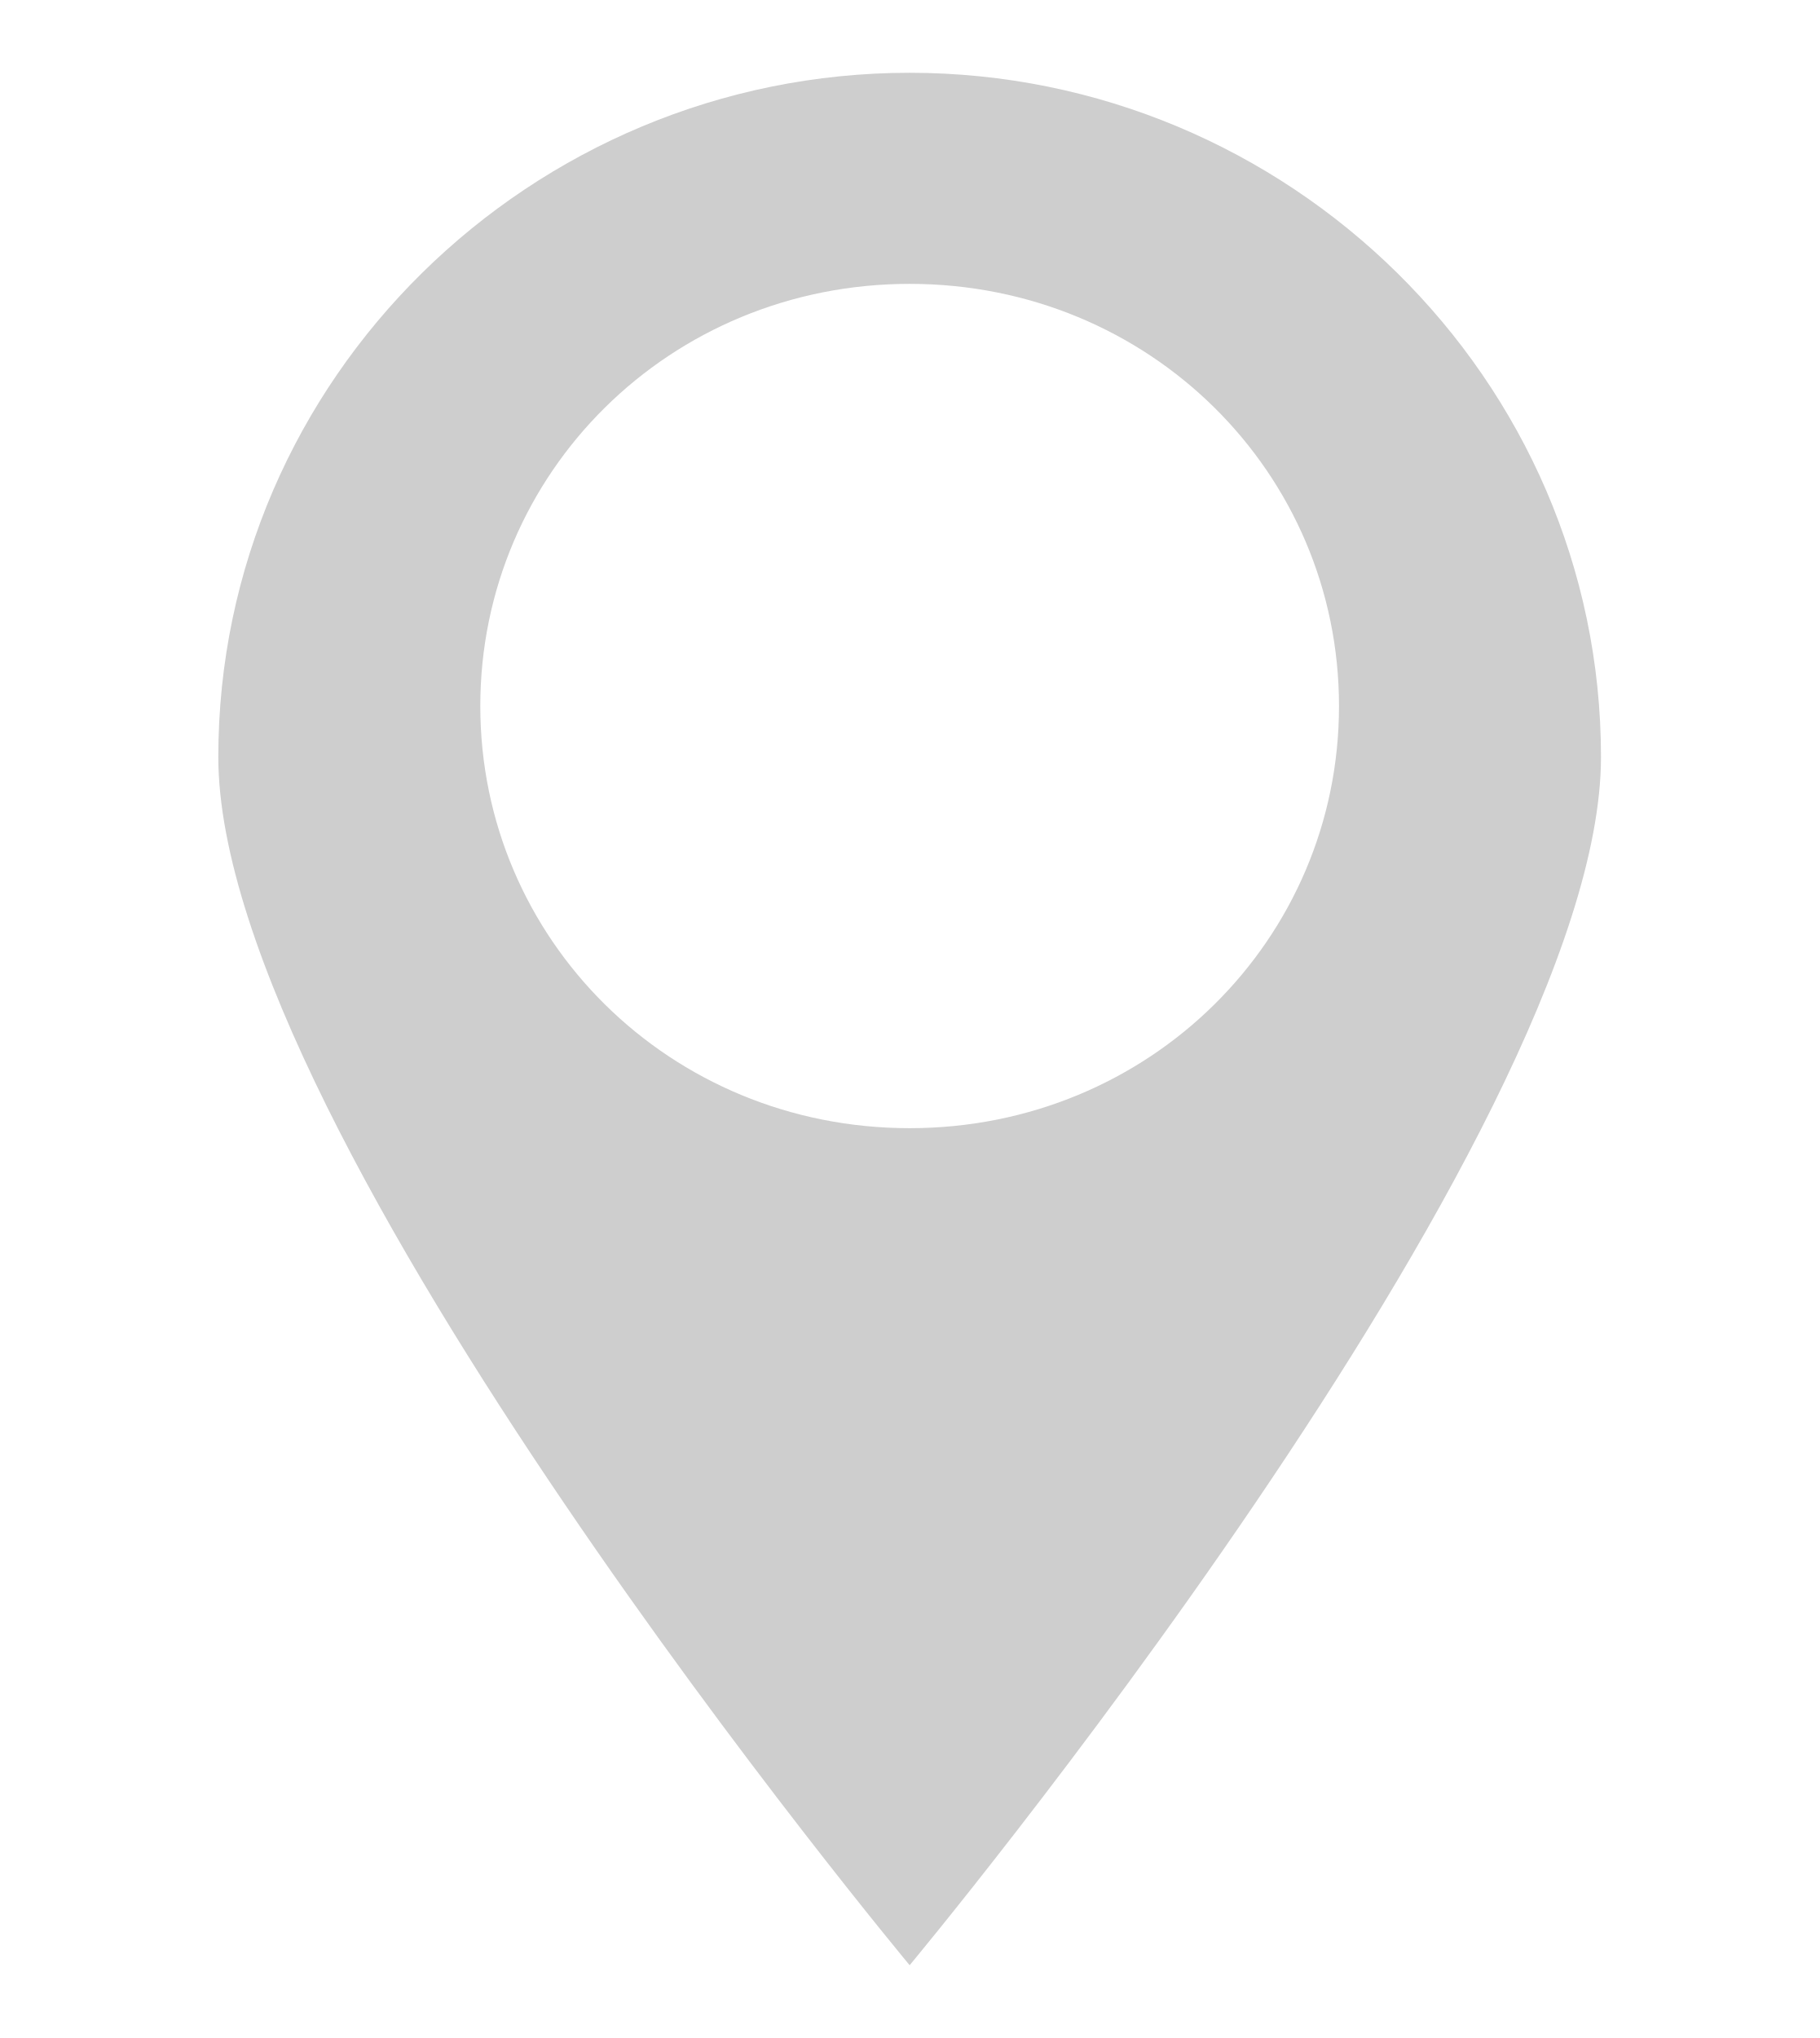
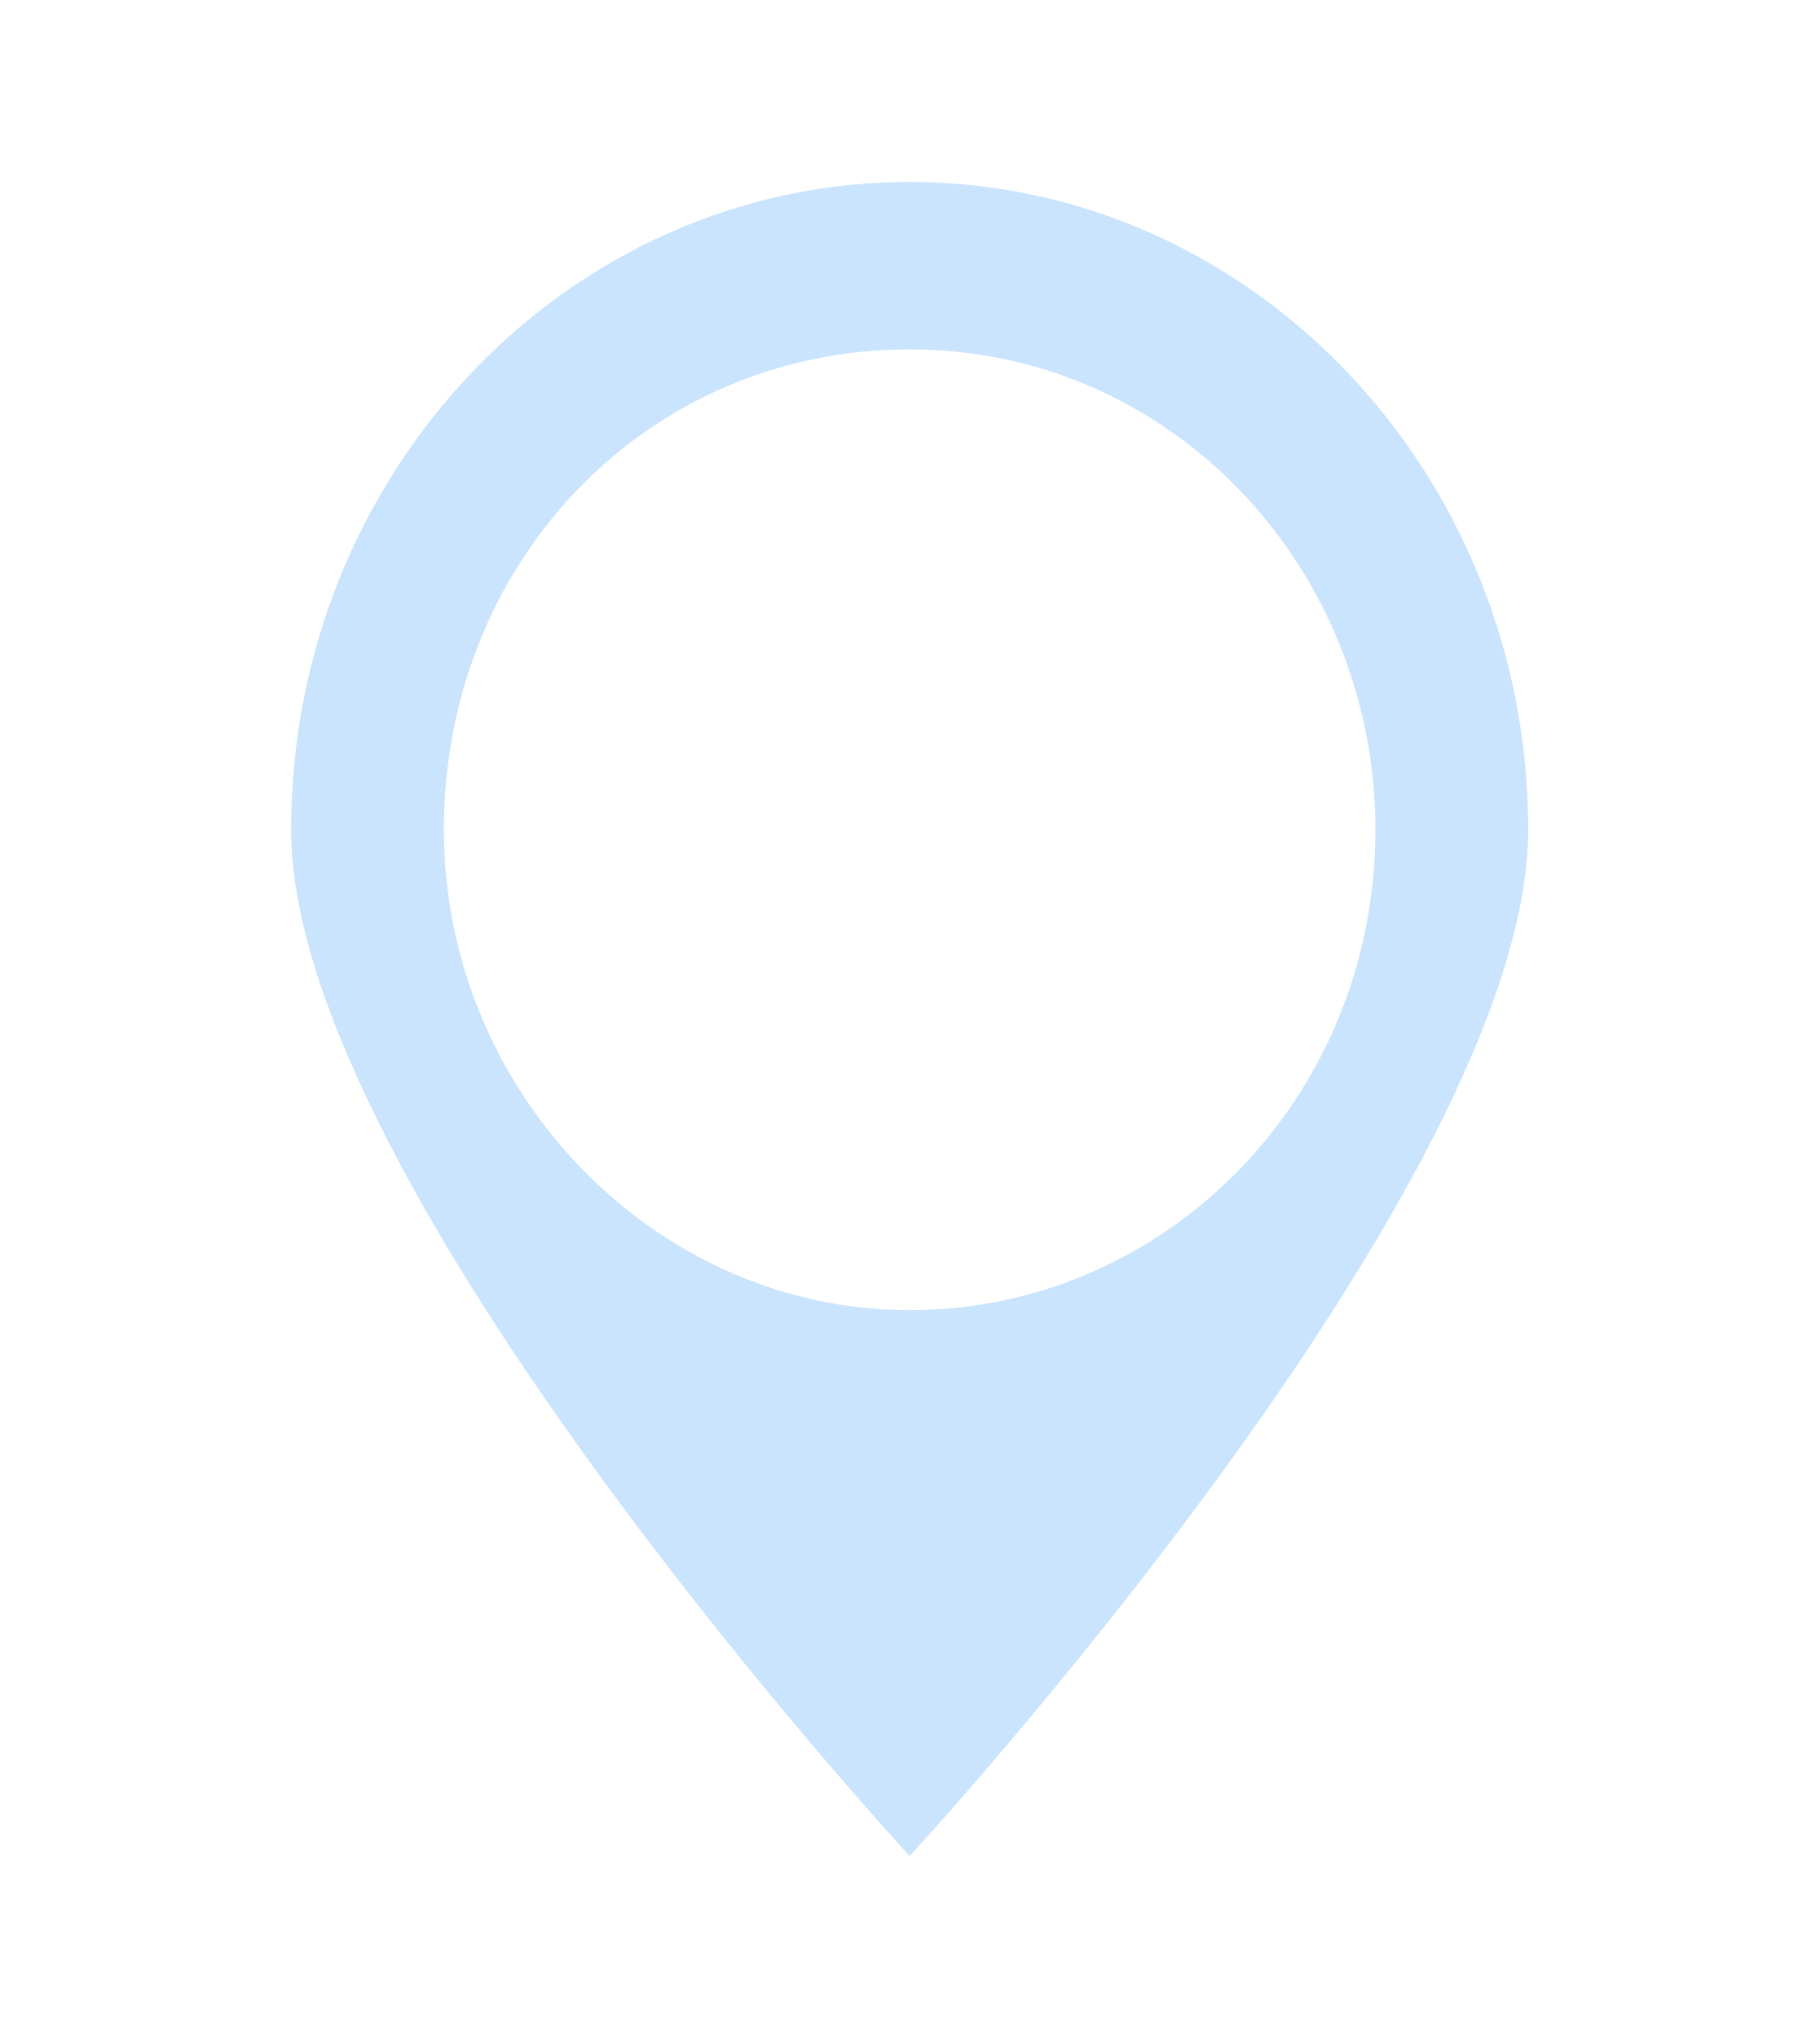
<svg xmlns="http://www.w3.org/2000/svg" version="1.1" id="Слой_1" x="0px" y="0px" width="25px" height="28px" viewBox="0 0 25 28" enable-background="new 0 0 25 28" xml:space="preserve">
-   <path fill="#CECECE" d="M12.5,1C7.3,1,3,5.2,3,10.4C3,15.6,12.5,27,12.5,27S22,15.6,22,10.4C22,5.2,17.7,1,12.5,1z M12.5,15.5  c-3.3,0-5.9-2.6-5.9-5.8s2.6-5.8,5.9-5.8c3.3,0,5.9,2.6,5.9,5.8S15.8,15.5,12.5,15.5z" />
+   <path fill="#CAE4FE" d="M12.5,2.5c-4.7,0-8.5,4-8.5,8.9c0,4.9,8.5,14.1,8.5,14.1S21,16.3,21,11.4C21,6.5,17.2,2.5,12.5,2.5z   M12.5,18c-3.5,0-6.4-3-6.4-6.6c0-3.7,2.8-6.6,6.4-6.6s6.4,3,6.4,6.6C18.9,15.1,16,18,12.5,18z" />
</svg>
